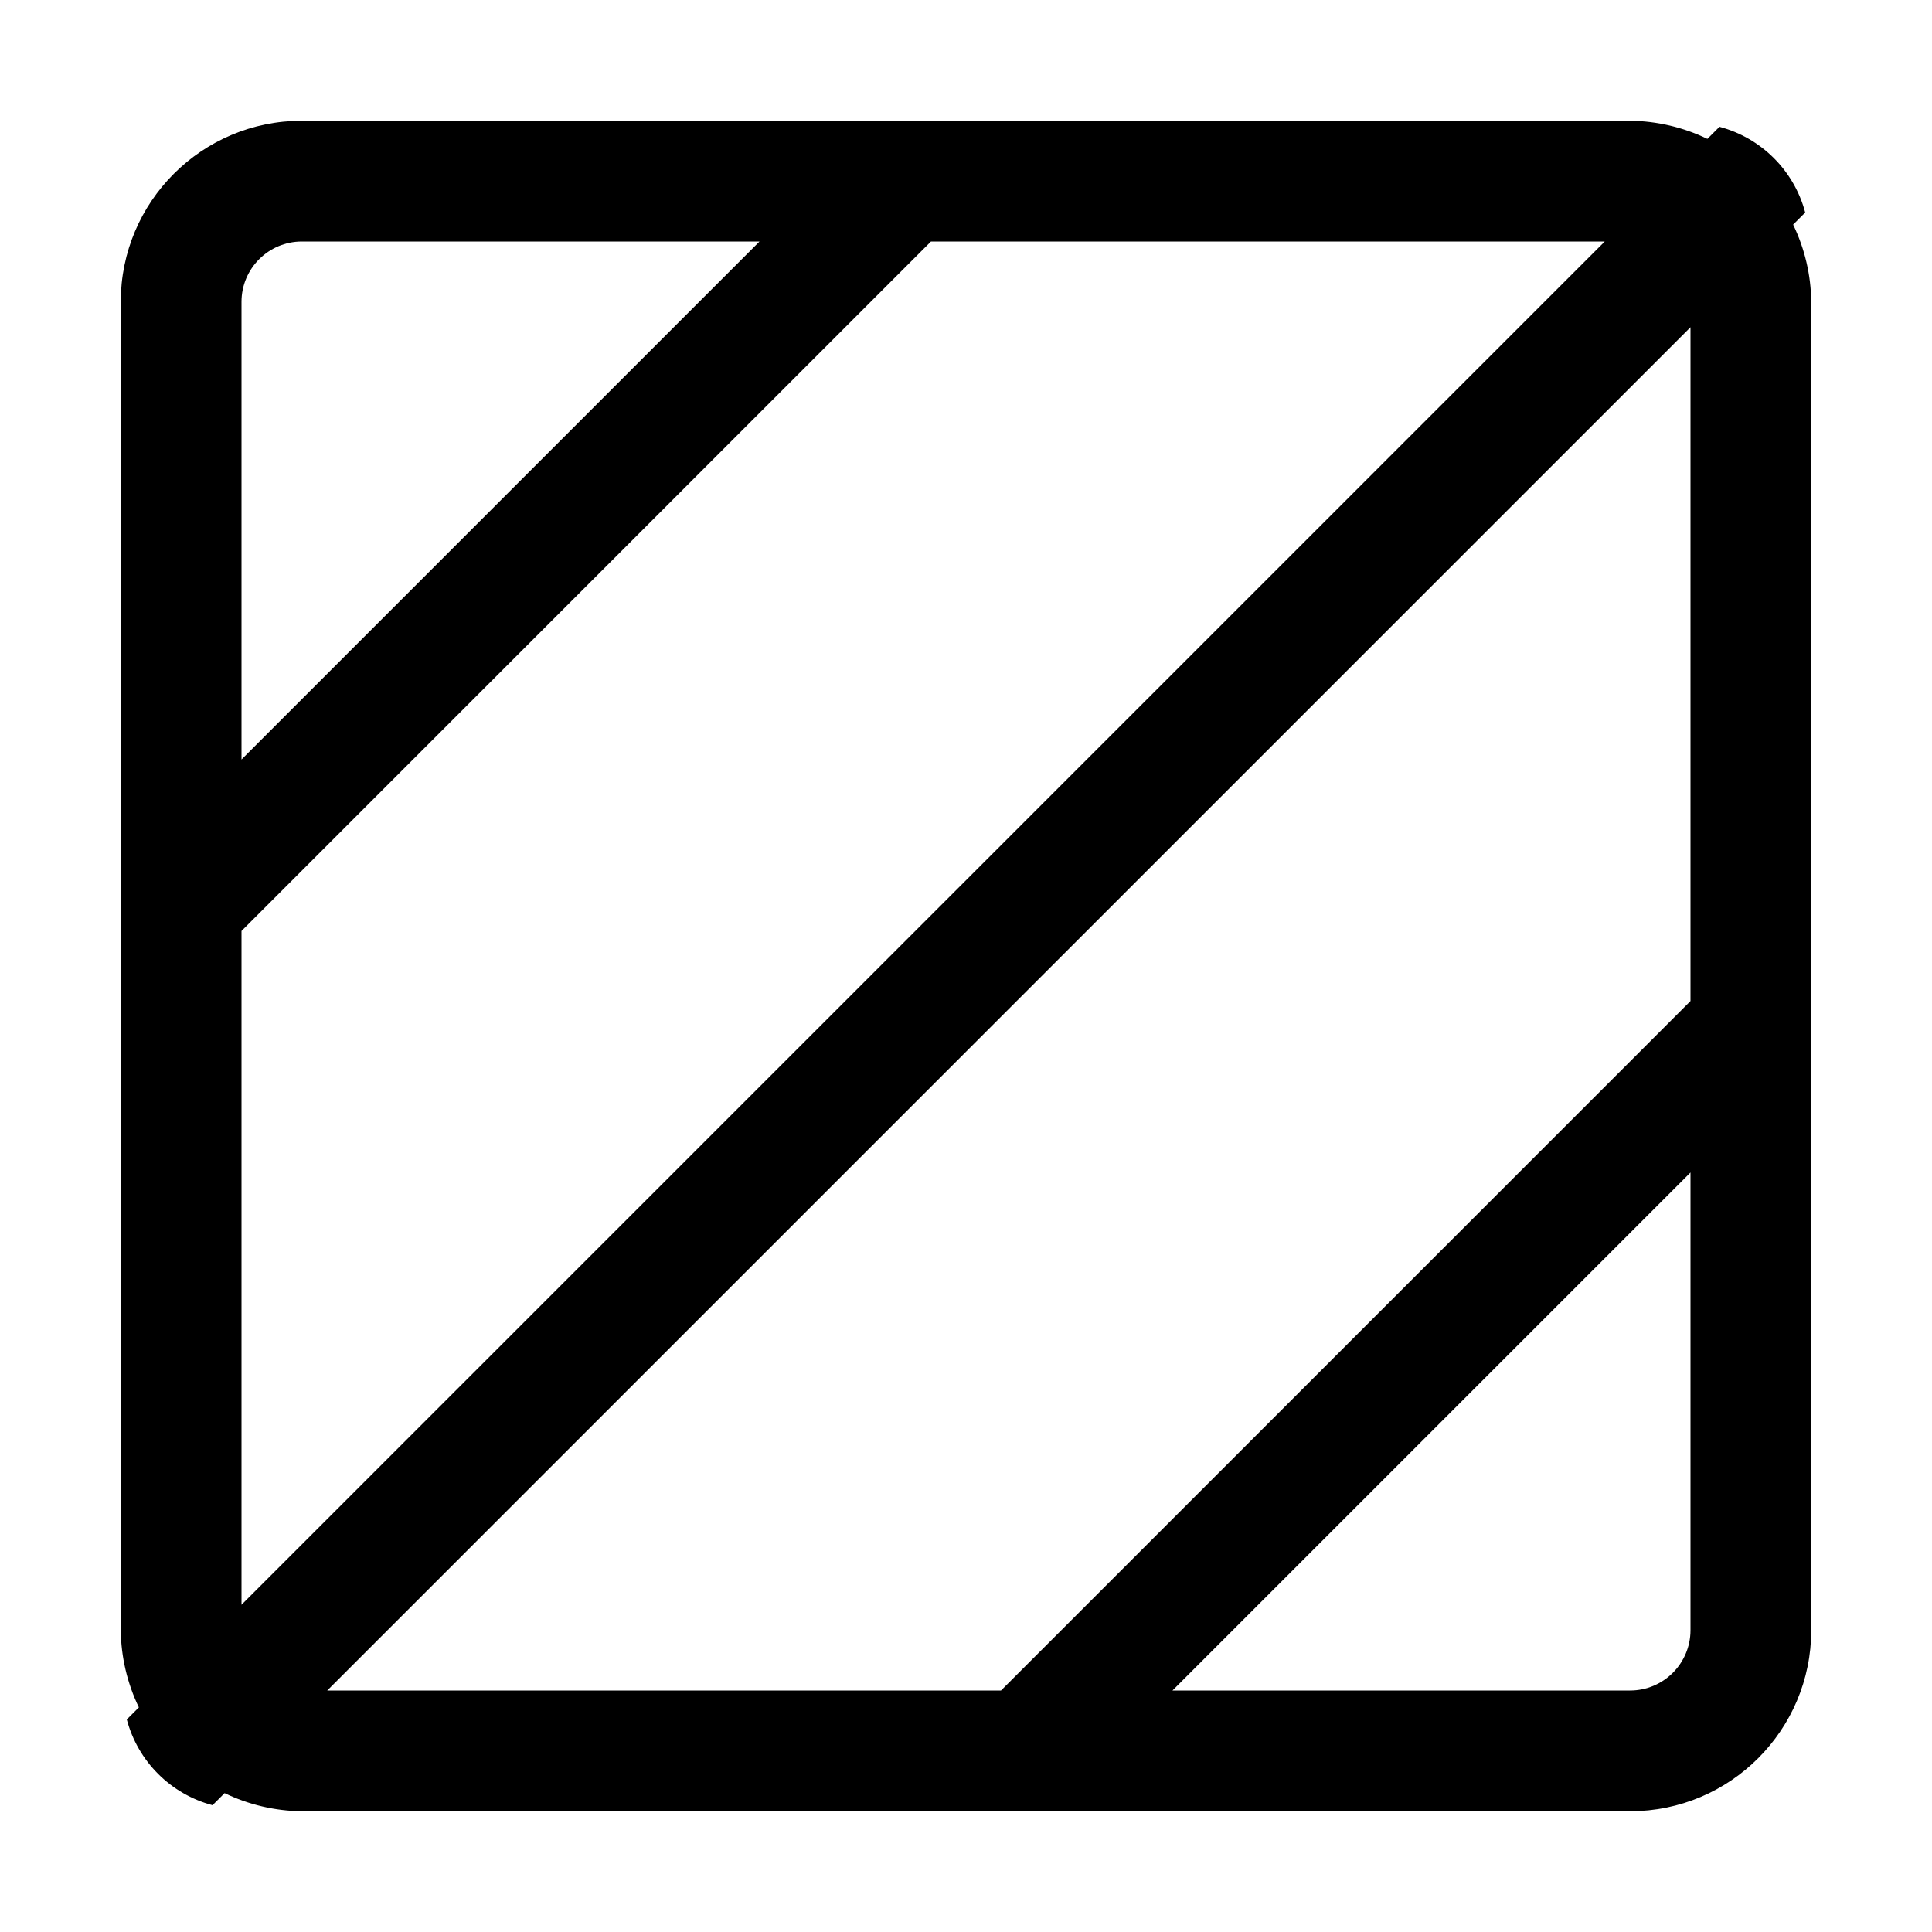
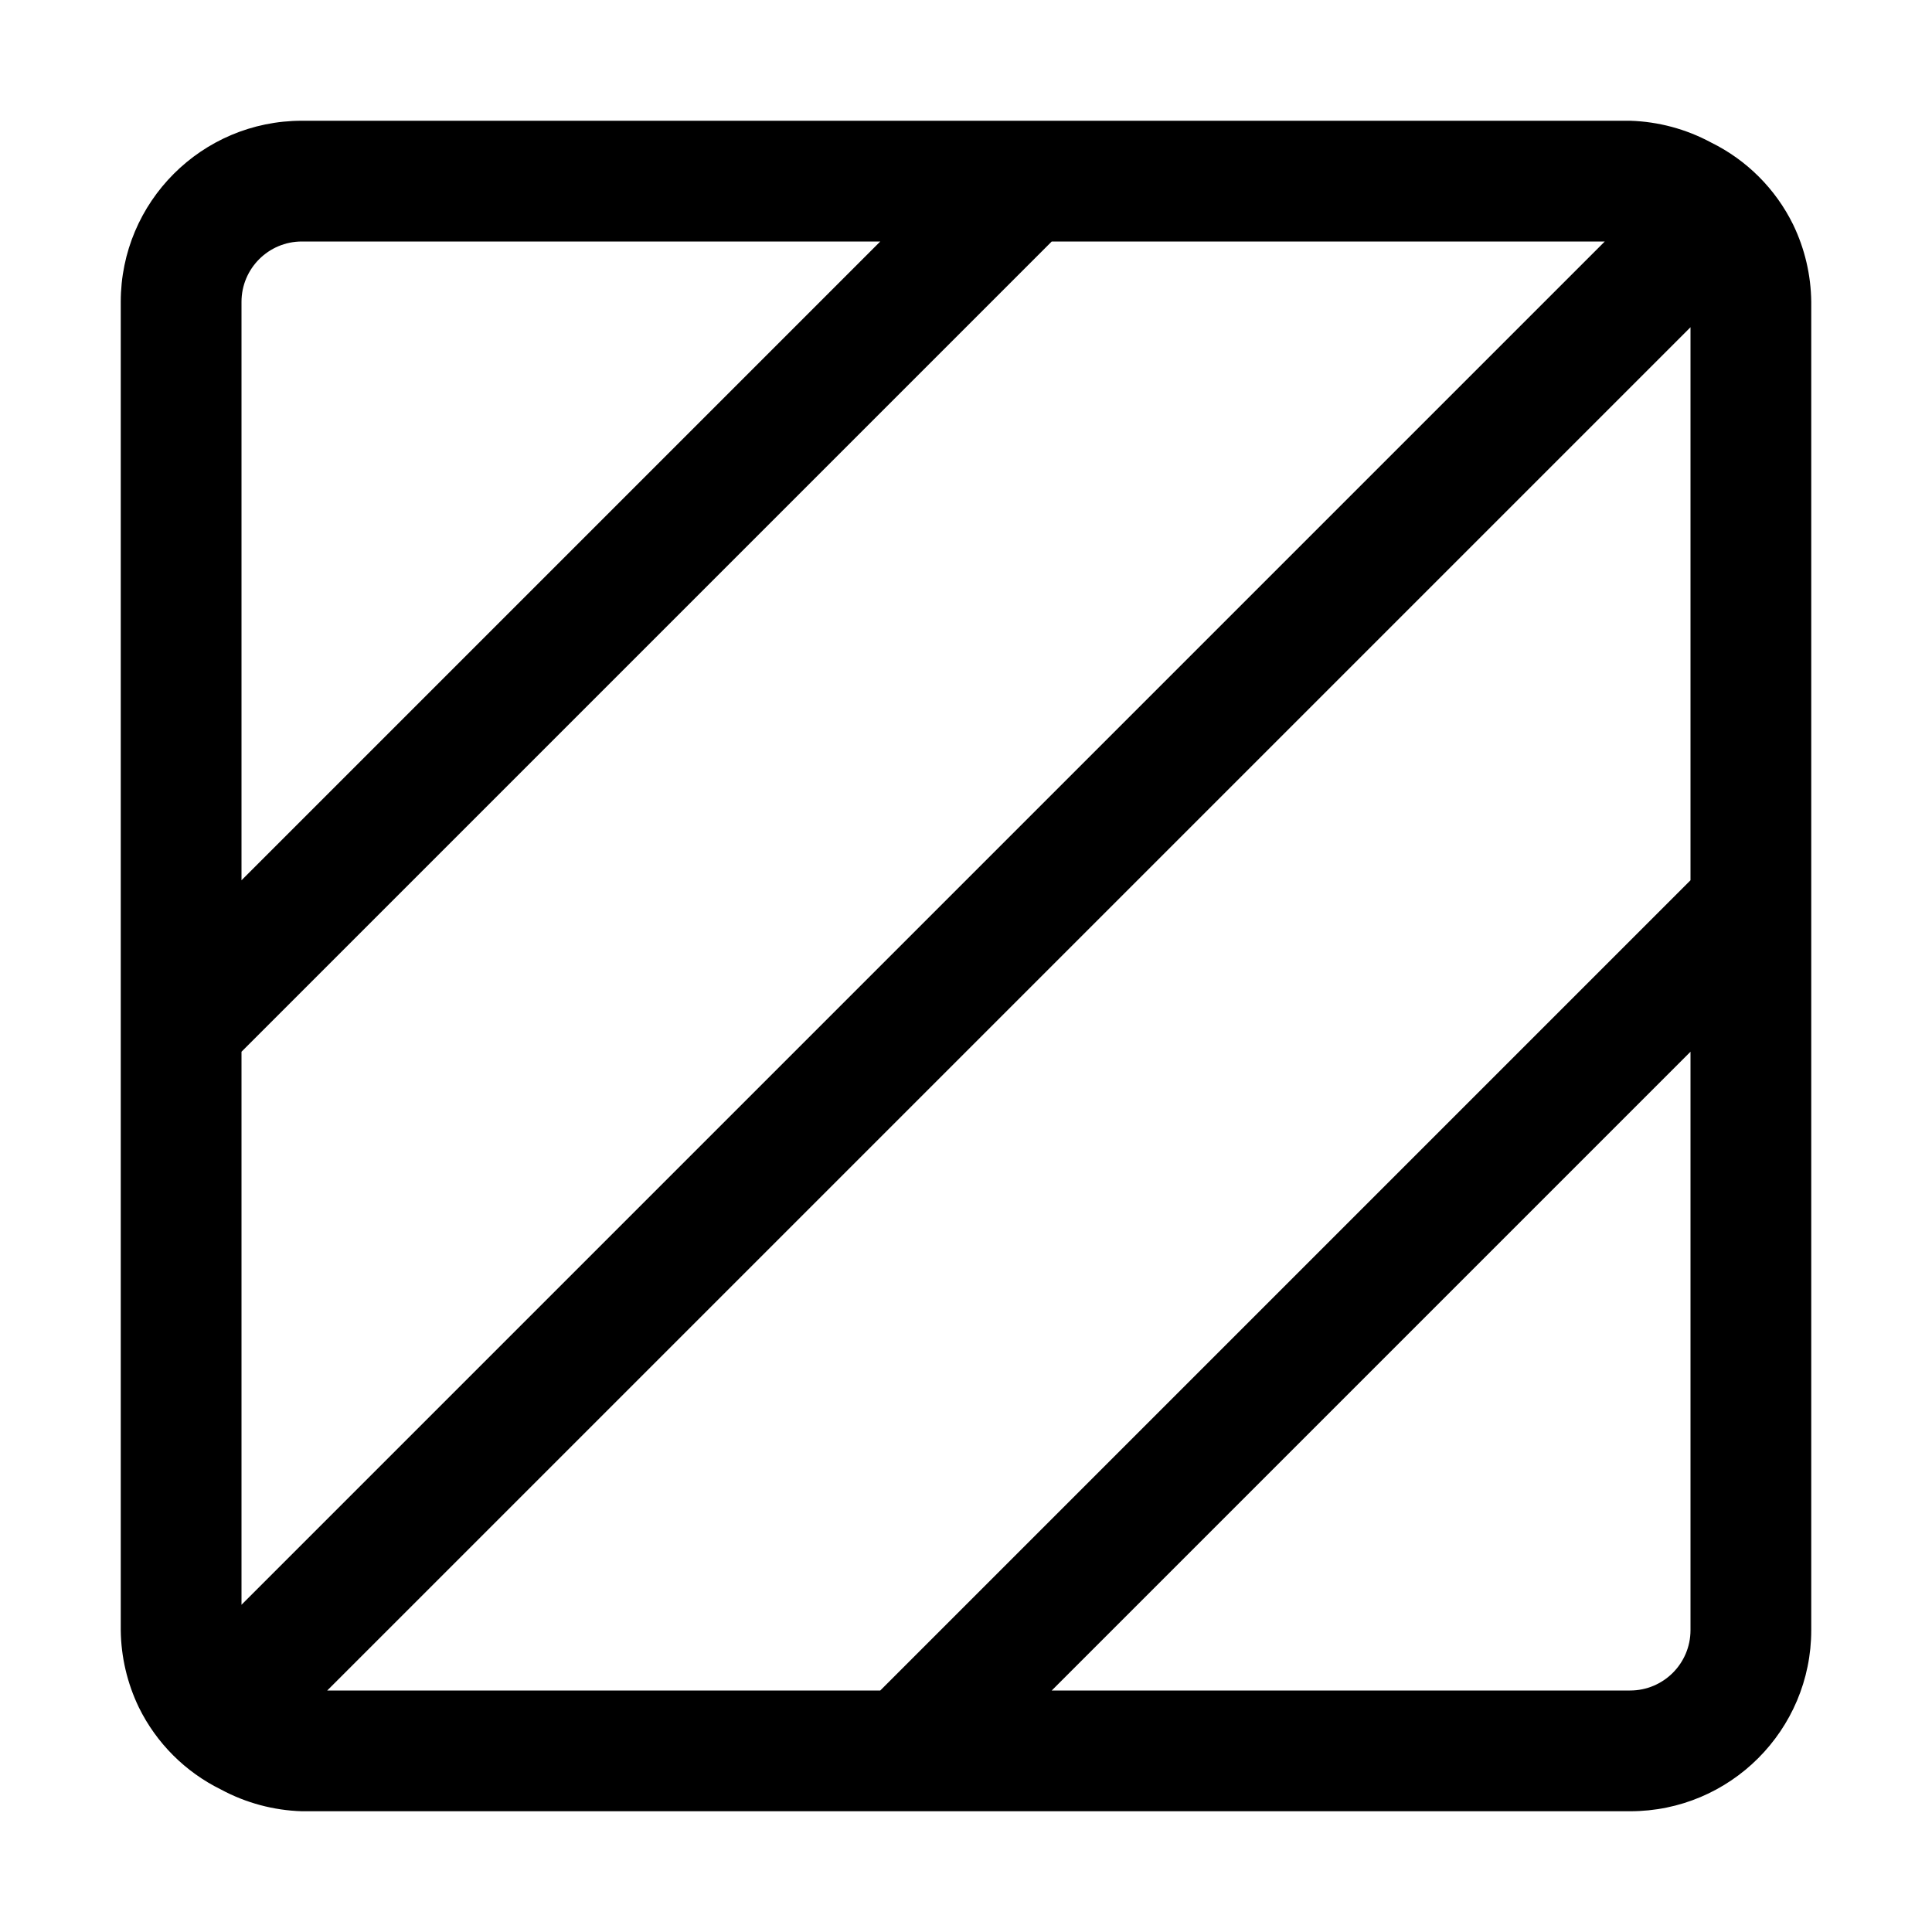
<svg xmlns="http://www.w3.org/2000/svg" viewBox="0 0 16 16">
-   <path d="M14.85,1.86l.1-.1a1,1,0,0,0-.71-.71l-.1.1A1.51,1.51,0,0,0,13.5,1H2.5A1.5,1.5,0,0,0,1,2.5v11a1.51,1.51,0,0,0,.15.64l-.1.1a1,1,0,0,0,.71.71l.1-.1A1.51,1.51,0,0,0,2.5,15h11A1.5,1.5,0,0,0,15,13.5V2.5A1.51,1.51,0,0,0,14.85,1.86ZM2,2.5A.5.5,0,0,1,2.5,2H6.29L2,6.29ZM2,7.71,7.71,2h5.58L2,13.29ZM14,13.5a.5.5,0,0,1-.5.5H9.71L14,9.71ZM8.29,14H2.71L14,2.71V8.29Z" />
+   <path d="M14.85,1.86h0a1.49,1.49,0,0,0-.68-.68h0A1.51,1.51,0,0,0,13.5,1H2.5A1.5,1.5,0,0,0,1,2.5v11a1.51,1.51,0,0,0,.15.64h0a1.49,1.49,0,0,0,.68.68h0A1.51,1.51,0,0,0,2.5,15h11A1.5,1.5,0,0,0,15,13.5V2.5A1.51,1.51,0,0,0,14.85,1.86ZM2.5,2H7.29L2,7.29V2.5A.5.5,0,0,1,2.5,2ZM2,8.71,8.71,2h4.58L2,13.29Zm12-6V7.29L7.29,14H2.71ZM13.5,14H8.71L14,8.71V13.5A.5.5,0,0,1,13.5,14Z" />
</svg>
